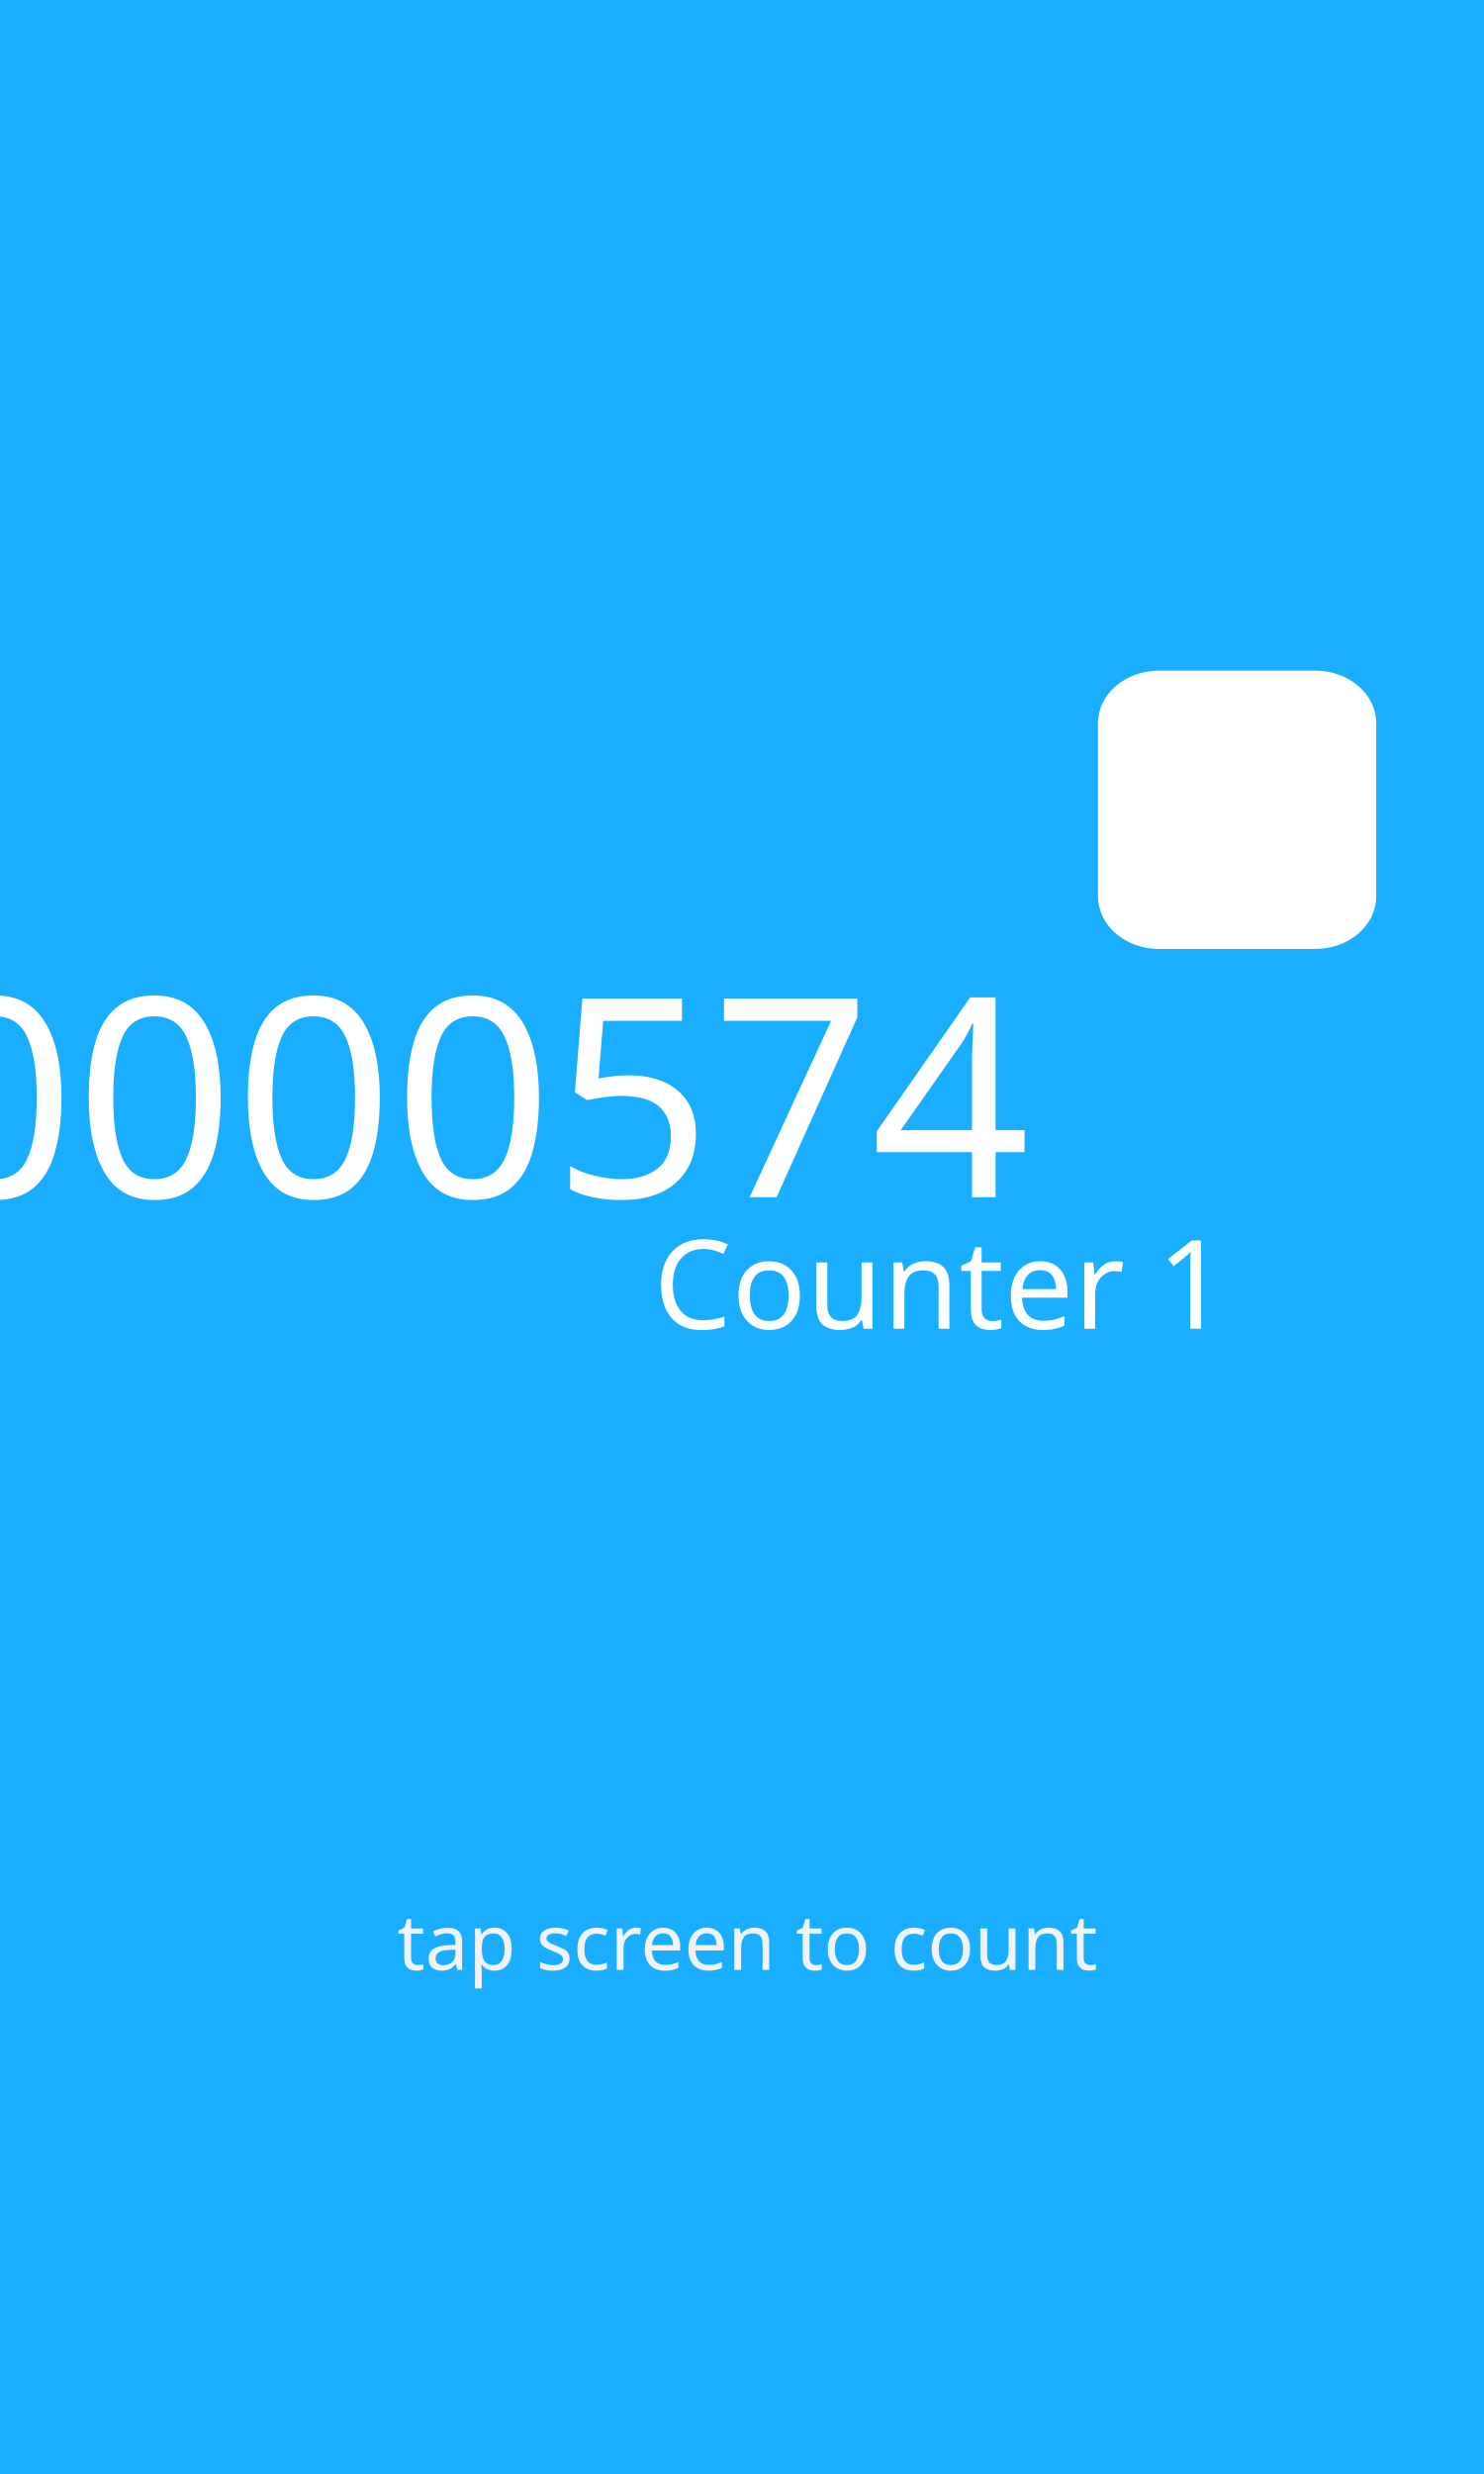
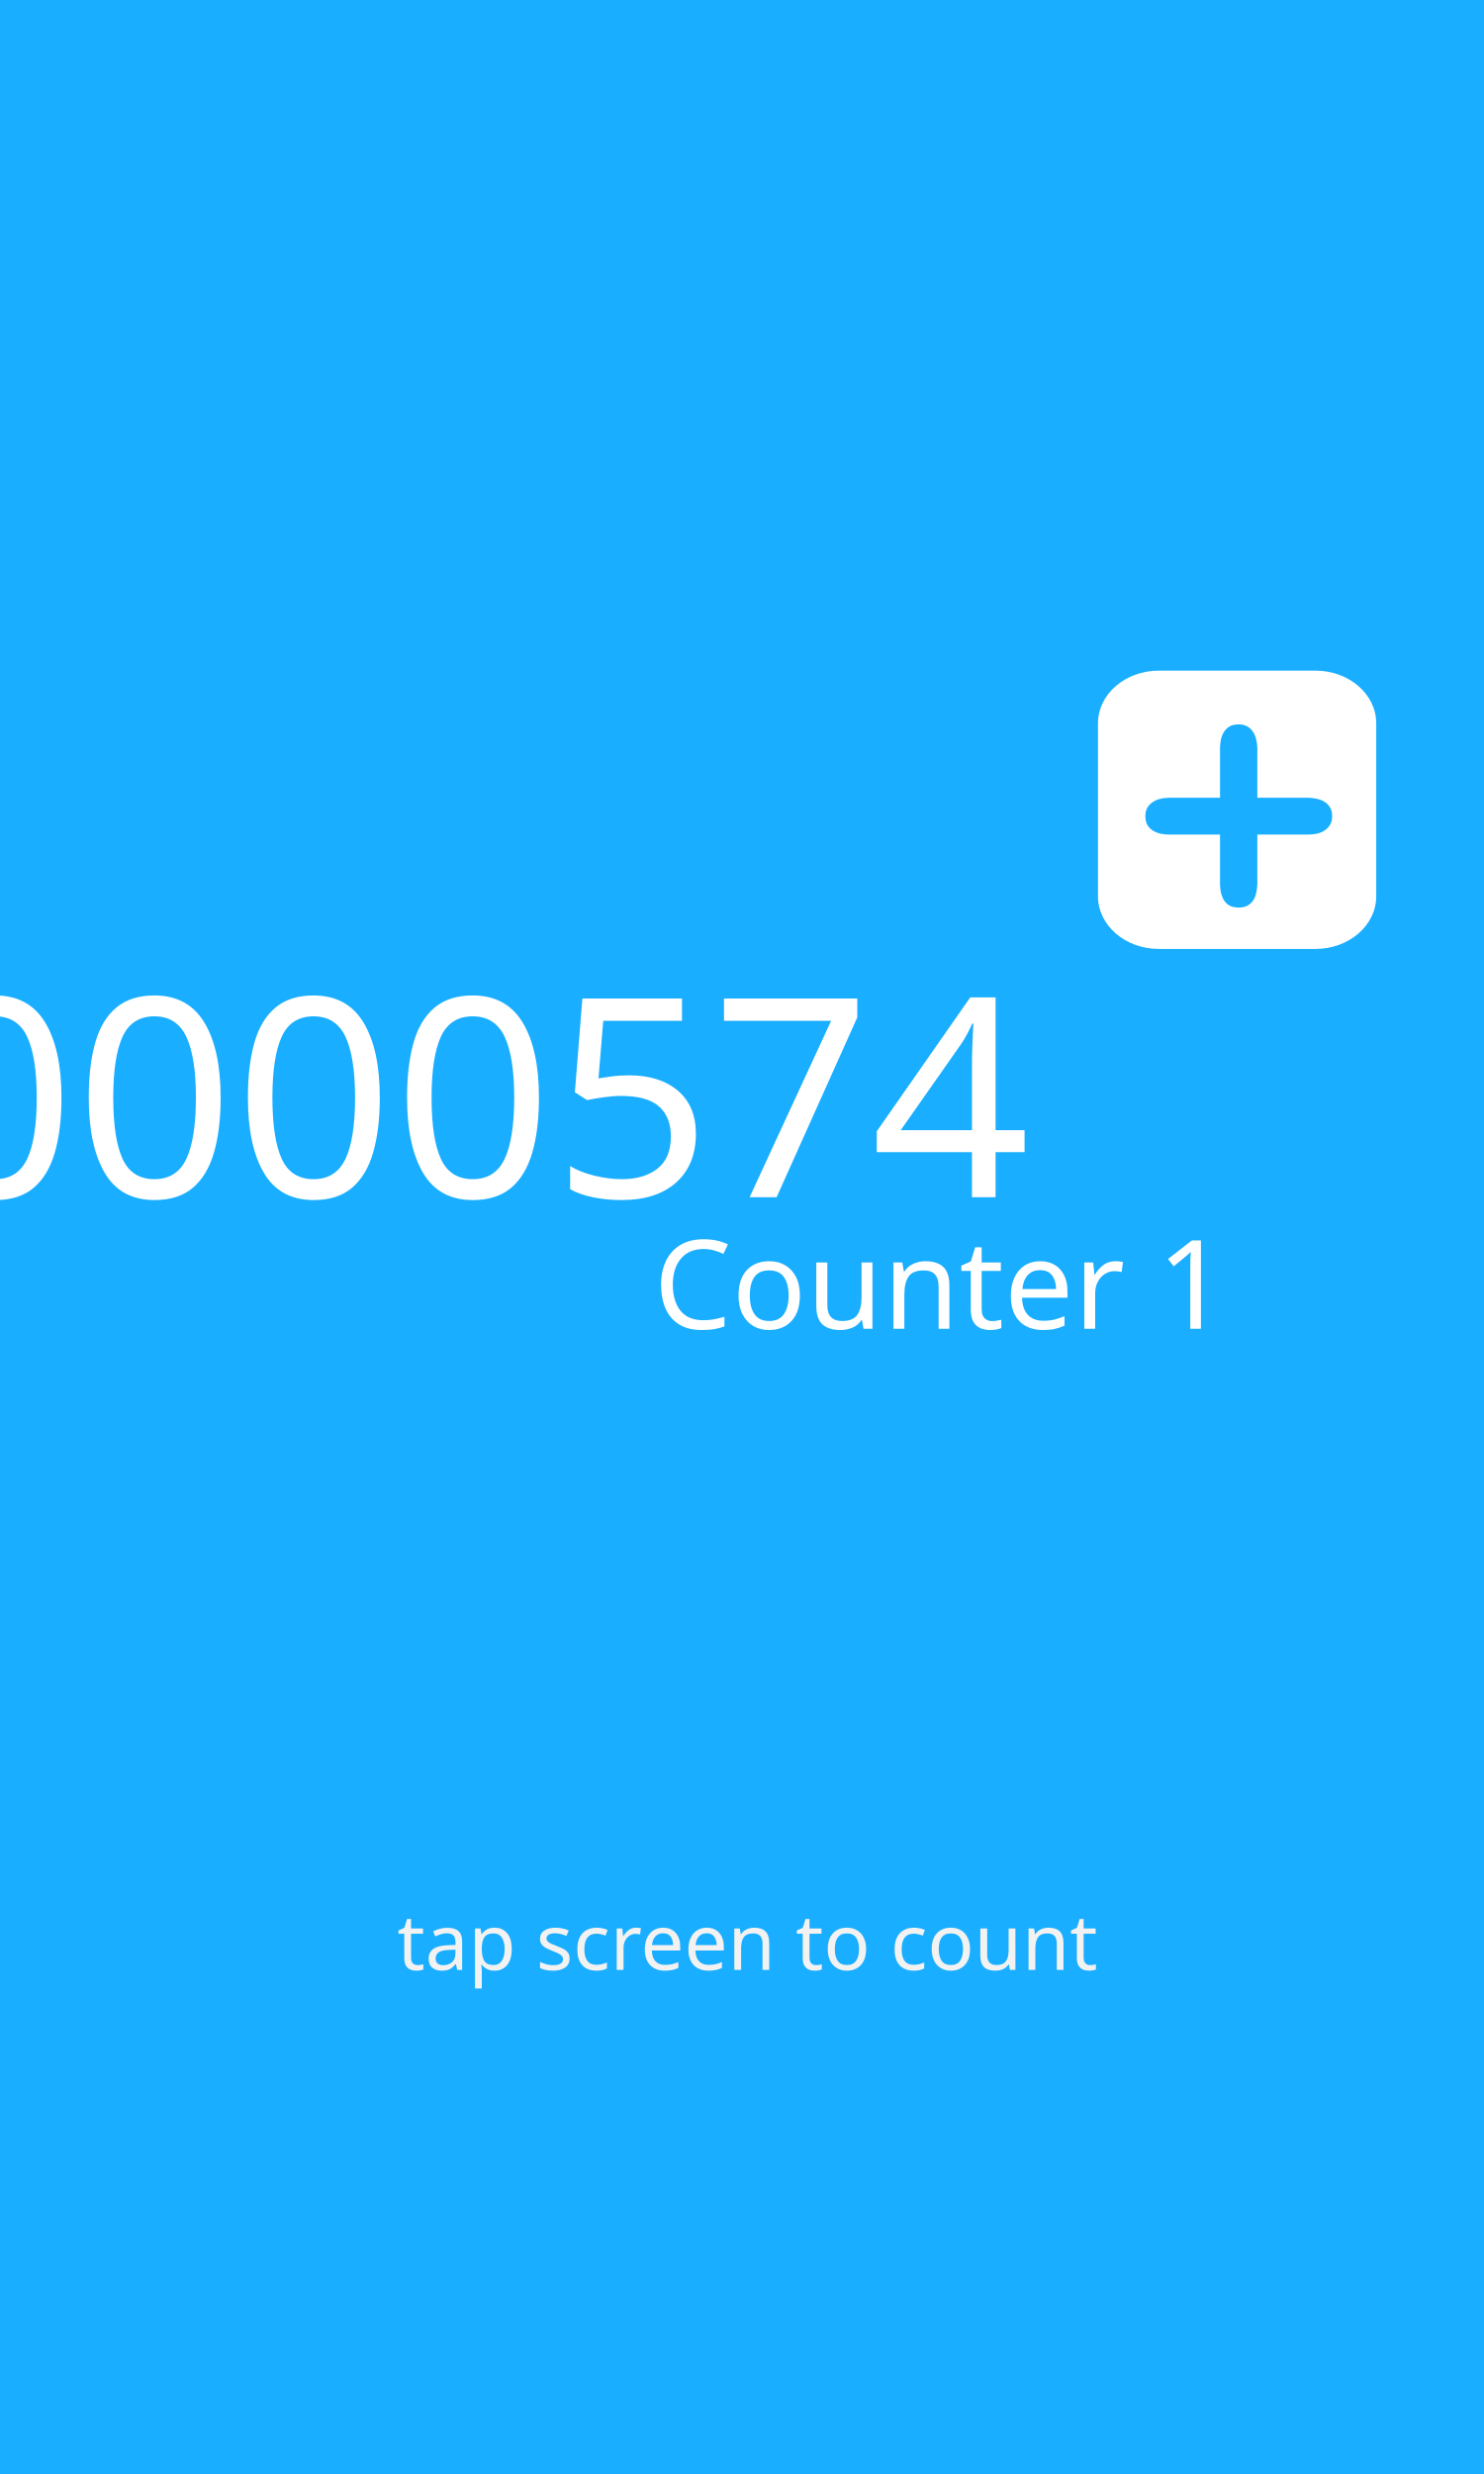
<svg xmlns="http://www.w3.org/2000/svg" xmlns:xlink="http://www.w3.org/1999/xlink" width="480" height="800" id="svg2" version="1.1">
  <defs id="defs4">
    <linearGradient gradientTransform="matrix(2.892946,0,0,2.892946,-219.5653,-1226.774)" y2="518.191" x2="232.345" y1="624.563" x1="232.345" gradientUnits="userSpaceOnUse" id="linearGradient3977" xlink:href="#linearGradient3759" />
    <linearGradient y2="518.191" x2="232.345" y1="624.563" x1="232.345" gradientTransform="matrix(0.1758107,0,0,2.892946,521.4225,-1226.774)" gradientUnits="userSpaceOnUse" id="linearGradient3974" xlink:href="#linearGradient3795" />
    <linearGradient y2="518.191" x2="232.345" y1="624.563" x1="232.345" gradientTransform="matrix(0.142276,0,0,2.892946,343.2771,-1226.774)" gradientUnits="userSpaceOnUse" id="linearGradient3971" xlink:href="#linearGradient3807" />
    <linearGradient y2="518.191" x2="232.345" y1="624.563" x1="232.345" gradientTransform="matrix(0.04918032,0,0,1,194.5569,0)" gradientUnits="userSpaceOnUse" id="linearGradient3965" xlink:href="#linearGradient3807" />
    <linearGradient y2="518.191" x2="232.345" y1="624.563" x1="232.345" gradientTransform="matrix(0.06077223,0,0,1,256.1361,0)" gradientUnits="userSpaceOnUse" id="linearGradient3963" xlink:href="#linearGradient3795" />
    <linearGradient y2="518.191" x2="232.345" y1="624.563" x1="232.345" gradientUnits="userSpaceOnUse" id="linearGradient3961" xlink:href="#linearGradient3759" />
    <linearGradient gradientTransform="matrix(2.892946,0,0,2.892946,-422.0715,-1226.774)" y2="518.191" x2="232.345" y1="624.563" x1="232.345" gradientUnits="userSpaceOnUse" id="linearGradient3959" xlink:href="#linearGradient3759" />
    <linearGradient y2="518.191" x2="232.345" y1="624.563" x1="232.345" gradientTransform="matrix(0.1758107,0,0,2.892946,318.9163,-1226.774)" gradientUnits="userSpaceOnUse" id="linearGradient3956" xlink:href="#linearGradient3795" />
    <linearGradient y2="518.191" x2="232.345" y1="624.563" x1="232.345" gradientTransform="matrix(0.142276,0,0,2.892946,140.771,-1226.774)" gradientUnits="userSpaceOnUse" id="linearGradient3953" xlink:href="#linearGradient3807" />
    <linearGradient y2="518.191" x2="232.345" y1="624.563" x1="232.345" gradientTransform="matrix(0.04918032,0,0,1,194.5569,0)" gradientUnits="userSpaceOnUse" id="linearGradient3947" xlink:href="#linearGradient3807" />
    <linearGradient y2="518.191" x2="232.345" y1="624.563" x1="232.345" gradientTransform="matrix(0.06077223,0,0,1,256.1361,0)" gradientUnits="userSpaceOnUse" id="linearGradient3945" xlink:href="#linearGradient3795" />
    <linearGradient y2="518.191" x2="232.345" y1="624.563" x1="232.345" gradientUnits="userSpaceOnUse" id="linearGradient3943" xlink:href="#linearGradient3759" />
    <linearGradient y2="518.191" x2="232.345" y1="624.563" x1="232.345" gradientTransform="matrix(0.04918032,0,0,1,194.5569,0)" gradientUnits="userSpaceOnUse" id="linearGradient3805" xlink:href="#linearGradient3807" />
    <linearGradient gradientTransform="matrix(0.06077223,0,0,1,256.1361,0)" y2="518.191" x2="232.345" y1="624.563" x1="232.345" gradientUnits="userSpaceOnUse" id="linearGradient3793" xlink:href="#linearGradient3795" />
    <linearGradient gradientUnits="userSpaceOnUse" y2="518.191" x2="232.345" y1="624.563" x1="232.345" id="linearGradient3765" xlink:href="#linearGradient3759" />
    <linearGradient id="linearGradient3759">
      <stop id="stop3761" offset="0" style="stop-color:#0b0b0b;stop-opacity:1;" />
      <stop style="stop-color:#737373;stop-opacity:1;" offset="0.502" id="stop3769" />
      <stop style="stop-color:#0e0e0e;stop-opacity:1;" offset="1" id="stop3767" />
    </linearGradient>
    <linearGradient id="linearGradient3795">
      <stop style="stop-color:#2f2f2f;stop-opacity:1;" offset="0" id="stop3797" />
      <stop id="stop3799" offset="0.731" style="stop-color:#909090;stop-opacity:1;" />
      <stop id="stop3801" offset="1" style="stop-color:#292929;stop-opacity:1;" />
    </linearGradient>
    <linearGradient id="linearGradient3807">
      <stop id="stop3809" offset="0" style="stop-color:#292929;stop-opacity:1;" />
      <stop style="stop-color:#3b3b3b;stop-opacity:1;" offset="0.339" id="stop3811" />
      <stop style="stop-color:#212121;stop-opacity:1;" offset="1" id="stop3813" />
    </linearGradient>
    <linearGradient xlink:href="#linearGradient3759" id="linearGradient3986" gradientUnits="userSpaceOnUse" gradientTransform="matrix(2.892946,0,0,2.892946,-219.5653,-1226.774)" x1="232.345" y1="624.563" x2="232.345" y2="518.191" />
    <linearGradient xlink:href="#linearGradient3795" id="linearGradient3988" gradientUnits="userSpaceOnUse" gradientTransform="matrix(0.1758107,0,0,2.892946,521.4225,-1226.774)" x1="232.345" y1="624.563" x2="232.345" y2="518.191" />
    <linearGradient xlink:href="#linearGradient3807" id="linearGradient3990" gradientUnits="userSpaceOnUse" gradientTransform="matrix(0.142276,0,0,2.892946,343.2771,-1226.774)" x1="232.345" y1="624.563" x2="232.345" y2="518.191" />
    <linearGradient xlink:href="#linearGradient3759" id="linearGradient3992" gradientUnits="userSpaceOnUse" gradientTransform="matrix(2.892946,0,0,2.892946,-422.0715,-1226.774)" x1="232.345" y1="624.563" x2="232.345" y2="518.191" />
    <linearGradient xlink:href="#linearGradient3795" id="linearGradient3994" gradientUnits="userSpaceOnUse" gradientTransform="matrix(0.1758107,0,0,2.892946,318.9163,-1226.774)" x1="232.345" y1="624.563" x2="232.345" y2="518.191" />
    <linearGradient xlink:href="#linearGradient3807" id="linearGradient3996" gradientUnits="userSpaceOnUse" gradientTransform="matrix(0.142276,0,0,2.892946,140.771,-1226.774)" x1="232.345" y1="624.563" x2="232.345" y2="518.191" />
  </defs>
  <g id="layer1" transform="translate(0,-252.3622)">
    <rect style="opacity:0.658;color:#000000;fill:#ff0000;fill-opacity:0;fill-rule:nonzero;stroke:none;stroke-width:2;marker:none;visibility:visible;display:inline;overflow:visible;enable-background:accumulate" id="rect2990" width="480" height="800" x="0" y="252.362" />
    <rect style="opacity:1;color:#000000;fill:#19aeff;fill-opacity:1;fill-rule:nonzero;stroke:none;stroke-width:2;marker:none;visibility:visible;display:inline;overflow:visible;enable-background:accumulate" id="rect3760" width="480" height="800" x="0" y="252.362" />
    <rect style="color:#000000;fill:#ffffff;fill-opacity:1;fill-rule:nonzero;stroke:none;stroke-width:2;marker:none;visibility:visible;display:inline;overflow:visible;enable-background:accumulate" id="rect3762" width="90" height="90" x="355.143" y="469.219" ry="17.027" rx="19.688" />
-     <text xml:space="preserve" style="font-size:120px;font-style:normal;font-variant:normal;font-weight:bold;font-stretch:normal;text-align:center;line-height:125%;letter-spacing:0px;word-spacing:0px;writing-mode:lr-tb;text-anchor:middle;fill:#19aeff;fill-opacity:1;stroke:none;font-family:Nunito;-inkscape-font-specification:Nunito Bold" x="400.707" y="545.955" id="text3764">
-       <tspan id="tspan3766" x="400.707" y="545.955">+</tspan>
-     </text>
+     <g style="font-size:120px;font-style:normal;font-variant:normal;font-weight:bold;font-stretch:normal;text-align:center;line-height:125%;letter-spacing:0px;word-spacing:0px;writing-mode:lr-tb;text-anchor:middle;fill:#19aeff;fill-opacity:1;stroke:none;font-family:Nunito;-inkscape-font-specification:Nunito Bold" id="text3764">
+       <path d="m 406.684,510.33 16.406,0 c 0.82,4e-5 1.68,0.098 2.578,0.293 0.937,0.156 1.777,0.449 2.52,0.879 0.781,0.43 1.426,1.035 1.934,1.816 0.508,0.781 0.762,1.758 0.762,2.93 -6e-5,1.055 -0.215,1.973 -0.645,2.754 -0.43,0.742 -1.016,1.367 -1.758,1.875 -0.703,0.469 -1.524,0.82 -2.461,1.055 -0.938,0.195 -1.914,0.293 -2.93,0.293 l -16.406,0 0,15.879 c -5e-5,0.82 -0.098,1.699 -0.293,2.637 -0.156,0.898 -0.449,1.738 -0.879,2.52 -0.43,0.742 -1.055,1.367 -1.875,1.875 -0.781,0.469 -1.777,0.703 -2.988,0.703 -2.109,0 -3.652,-0.723 -4.629,-2.168 -0.938,-1.445 -1.406,-3.301 -1.406,-5.566 l 0,-15.879 -16.348,0 c -0.859,3e-5 -1.758,-0.078 -2.695,-0.234 -0.898,-0.195 -1.738,-0.508 -2.52,-0.938 -0.742,-0.43 -1.367,-1.035 -1.875,-1.816 -0.469,-0.781 -0.703,-1.777 -0.703,-2.988 -10e-6,-1.016 0.195,-1.895 0.586,-2.637 0.43,-0.742 0.996,-1.348 1.699,-1.816 0.703,-0.508 1.523,-0.879 2.461,-1.113 0.937,-0.234 1.953,-0.352 3.047,-0.352 l 16.348,0 0,-15.938 c -3e-5,-0.82 0.078,-1.68 0.234,-2.578 0.156,-0.937 0.449,-1.777 0.879,-2.52 0.43,-0.781 1.035,-1.426 1.816,-1.934 0.82,-0.508 1.855,-0.762 3.105,-0.762 1.094,6e-5 2.012,0.215 2.754,0.645 0.781,0.43 1.406,1.016 1.875,1.758 0.508,0.742 0.859,1.582 1.055,2.52 0.234,0.938 0.352,1.895 0.352,2.871 l 0,15.938" style="" id="path3031" />
+     </g>
    <text xml:space="preserve" style="font-size:90px;font-style:normal;font-variant:normal;font-weight:normal;font-stretch:normal;text-align:end;line-height:125%;letter-spacing:0px;word-spacing:0px;writing-mode:lr-tb;text-anchor:end;fill:#ffffff;fill-opacity:1;stroke:none;font-family:Nunito;-inkscape-font-specification:Nunito" x="450.186" y="639.505" id="text3768">
      <tspan id="tspan3770" x="450.186" y="639.505">0000574</tspan>
    </text>
    <text xml:space="preserve" style="font-size:40px;font-style:normal;font-variant:normal;font-weight:normal;font-stretch:normal;text-align:end;line-height:125%;letter-spacing:0px;word-spacing:0px;writing-mode:lr-tb;text-anchor:end;fill:#ffffff;fill-opacity:1;stroke:none;font-family:Nunito;-inkscape-font-specification:Nunito" x="449.117" y="682.036" id="text3772">
      <tspan id="tspan3774" x="449.117" y="682.036">Counter 1</tspan>
    </text>
    <text xml:space="preserve" style="font-size:25px;font-style:normal;font-variant:normal;font-weight:normal;font-stretch:normal;text-align:center;line-height:125%;letter-spacing:0px;word-spacing:0px;writing-mode:lr-tb;text-anchor:middle;fill:#f2f2f2;fill-opacity:1;stroke:none;font-family:Nunito;-inkscape-font-specification:Nunito" x="258" y="889.362" id="text3043">
      <tspan id="tspan3045" x="258" y="889.362">tap screen to count</tspan>
    </text>
+     <g id="g3049" transform="matrix(2.777778,0,0,2.777778,196.505,-702.6826)">
+       <rect style="color:#000000;fill:#ffffff;fill-opacity:1;fill-rule:nonzero;stroke:none;stroke-width:2;marker:none;visibility:visible;display:inline;overflow:visible;enable-background:accumulate" id="rect3047" width="90" height="90" x="-249.746" y="463.562" ry="17.027" rx="19.688" />
+       <g transform="translate(-805.4822,-5.956635)" id="text3026" style="font-size:120px;font-style:normal;font-variant:normal;font-weight:bold;font-stretch:normal;text-align:center;line-height:125%;letter-spacing:0px;word-spacing:0px;writing-mode:lr-tb;text-anchor:middle;fill:#19aeff;fill-opacity:1;stroke:none;font-family:Nunito;-inkscape-font-specification:Nunito Bold">
+         <path id="path3034" d="m 589.692,521.521 c -0.938,2e-5 -1.855,-0.176 -2.754,-0.527 -0.859,-0.352 -1.621,-0.84 -2.285,-1.465 -0.625,-0.625 -1.133,-1.348 -1.523,-2.168 -0.391,-0.859 -0.586,-1.797 -0.586,-2.812 0,-2.266 0.781,-4.004 2.344,-5.215 1.602,-1.211 3.652,-1.816 6.152,-1.816 l 19.395,0 c 0.859,4e-5 1.777,0.117 2.754,0.352 1.016,0.195 1.934,0.566 2.754,1.113 0.859,0.508 1.562,1.211 2.109,2.109 0.586,0.898 0.879,2.051 0.879,3.457 -4e-5,1.25 -0.254,2.324 -0.762,3.223 -0.469,0.859 -1.094,1.563 -1.875,2.109 -0.781,0.547 -1.68,0.957 -2.695,1.23 -1.016,0.273 -2.07,0.41 -3.164,0.41 l -20.742,0" />
+       </g>
+     </g>
+     <g id="g3042" transform="matrix(2.777778,0,0,2.777778,239.4332,-776.4346)">
+       <rect style="color:#000000;fill:#ffffff;fill-opacity:1;fill-rule:nonzero;stroke:none;stroke-width:2;marker:none;visibility:visible;display:inline;overflow:visible;enable-background:accumulate" id="rect3036" width="90" height="90" x="-268.324" y="356.29" ry="17.027" rx="19.688" />
+       <g transform="translate(-624.0022,-114.9279)" style="font-size:120px;font-style:normal;font-variant:normal;font-weight:bold;font-stretch:normal;text-align:center;line-height:125%;letter-spacing:0px;word-spacing:0px;writing-mode:lr-tb;text-anchor:middle;fill:#19aeff;fill-opacity:1;stroke:none;font-family:Nunito;-inkscape-font-specification:Nunito Bold" id="g3038">
+         <path d="m 406.684,510.33 16.406,0 c 0.82,4e-5 1.68,0.098 2.578,0.293 0.937,0.156 1.777,0.449 2.52,0.879 0.781,0.43 1.426,1.035 1.934,1.816 0.508,0.781 0.762,1.758 0.762,2.93 -6e-5,1.055 -0.215,1.973 -0.645,2.754 -0.43,0.742 -1.016,1.367 -1.758,1.875 -0.703,0.469 -1.524,0.82 -2.461,1.055 -0.938,0.195 -1.914,0.293 -2.93,0.293 l -16.406,0 0,15.879 c -5e-5,0.82 -0.098,1.699 -0.293,2.637 -0.156,0.898 -0.449,1.738 -0.879,2.52 -0.43,0.742 -1.055,1.367 -1.875,1.875 -0.781,0.469 -1.777,0.703 -2.988,0.703 -2.109,0 -3.652,-0.723 -4.629,-2.168 -0.938,-1.445 -1.406,-3.301 -1.406,-5.566 l 0,-15.879 -16.348,0 c -0.859,3e-5 -1.758,-0.078 -2.695,-0.234 -0.898,-0.195 -1.738,-0.508 -2.52,-0.938 -0.742,-0.43 -1.367,-1.035 -1.875,-1.816 -0.469,-0.781 -0.703,-1.777 -0.703,-2.988 -10e-6,-1.016 0.195,-1.895 0.586,-2.637 0.43,-0.742 0.996,-1.348 1.699,-1.816 0.703,-0.508 1.523,-0.879 2.461,-1.113 0.937,-0.234 1.953,-0.352 3.047,-0.352 l 16.348,0 0,-15.938 c -3e-5,-0.82 0.078,-1.68 0.234,-2.578 0.156,-0.937 0.449,-1.777 0.879,-2.52 0.43,-0.781 1.035,-1.426 1.816,-1.934 0.82,-0.508 1.855,-0.762 3.105,-0.762 1.094,6e-5 2.012,0.215 2.754,0.645 0.781,0.43 1.406,1.016 1.875,1.758 0.508,0.742 0.859,1.582 1.055,2.52 0.234,0.938 0.352,1.895 0.352,2.871 l 0,15.938" id="path3040" />
+       </g>
+     </g>
  </g>
</svg>
